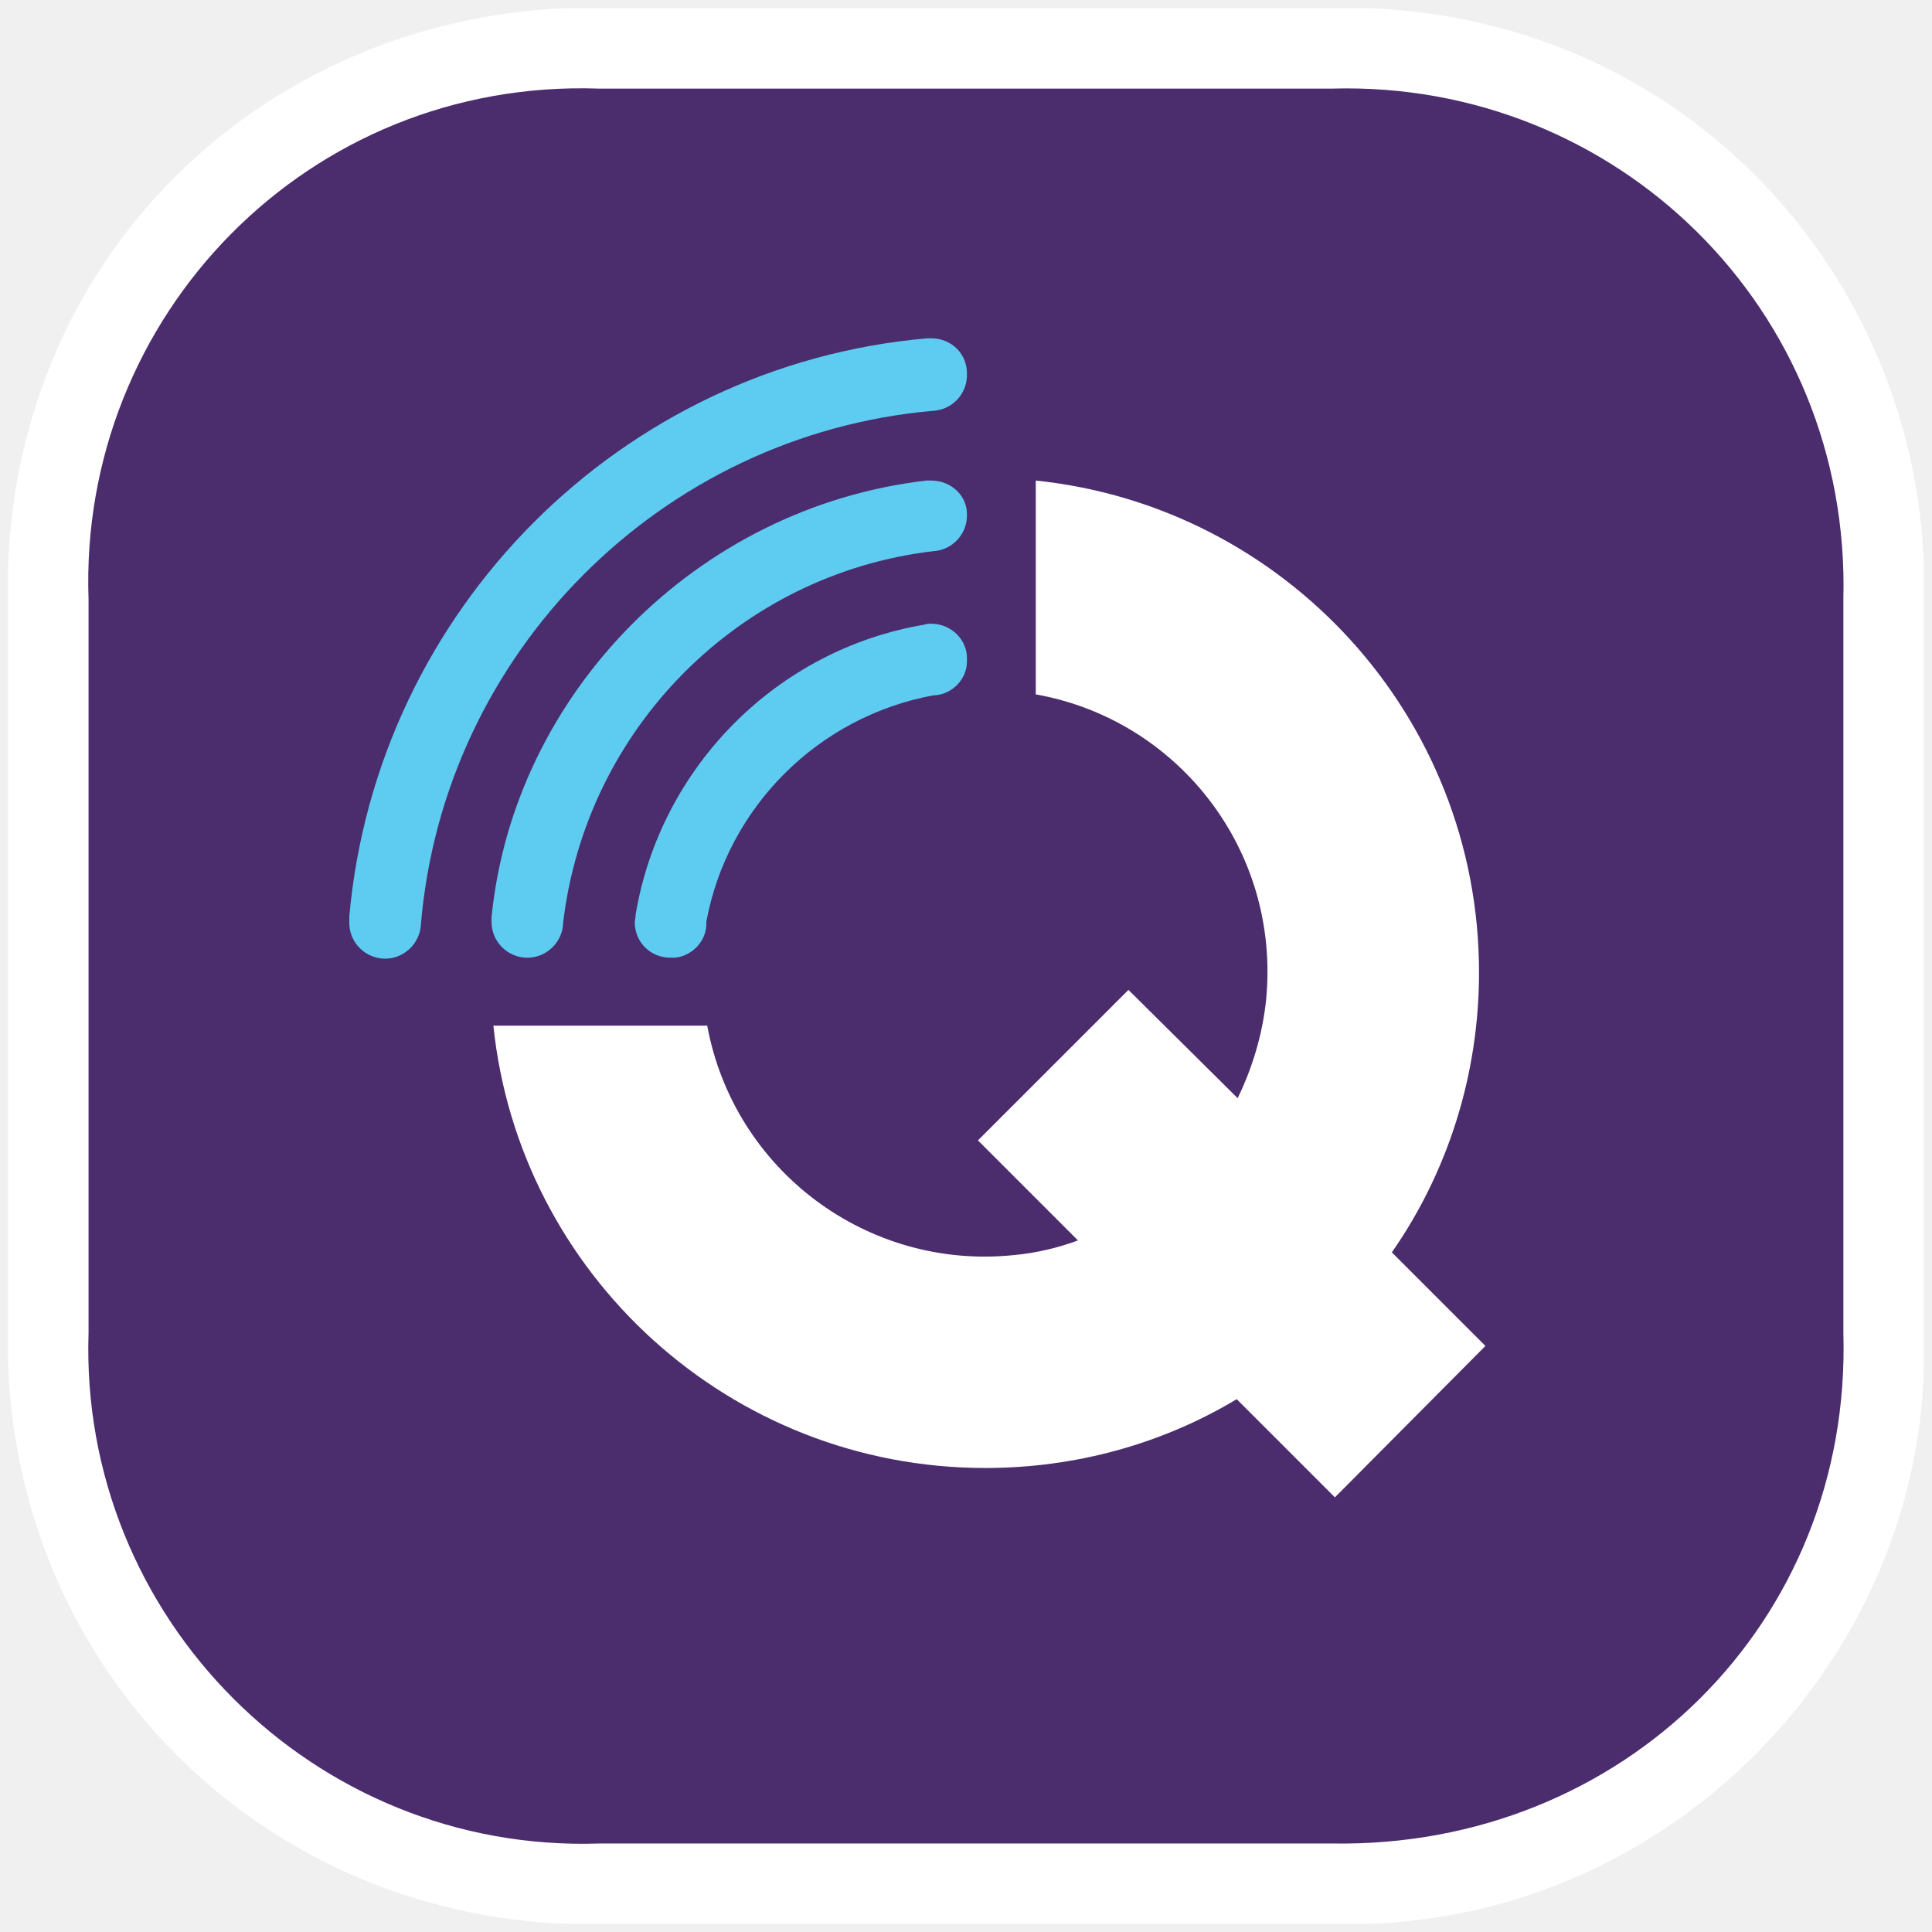
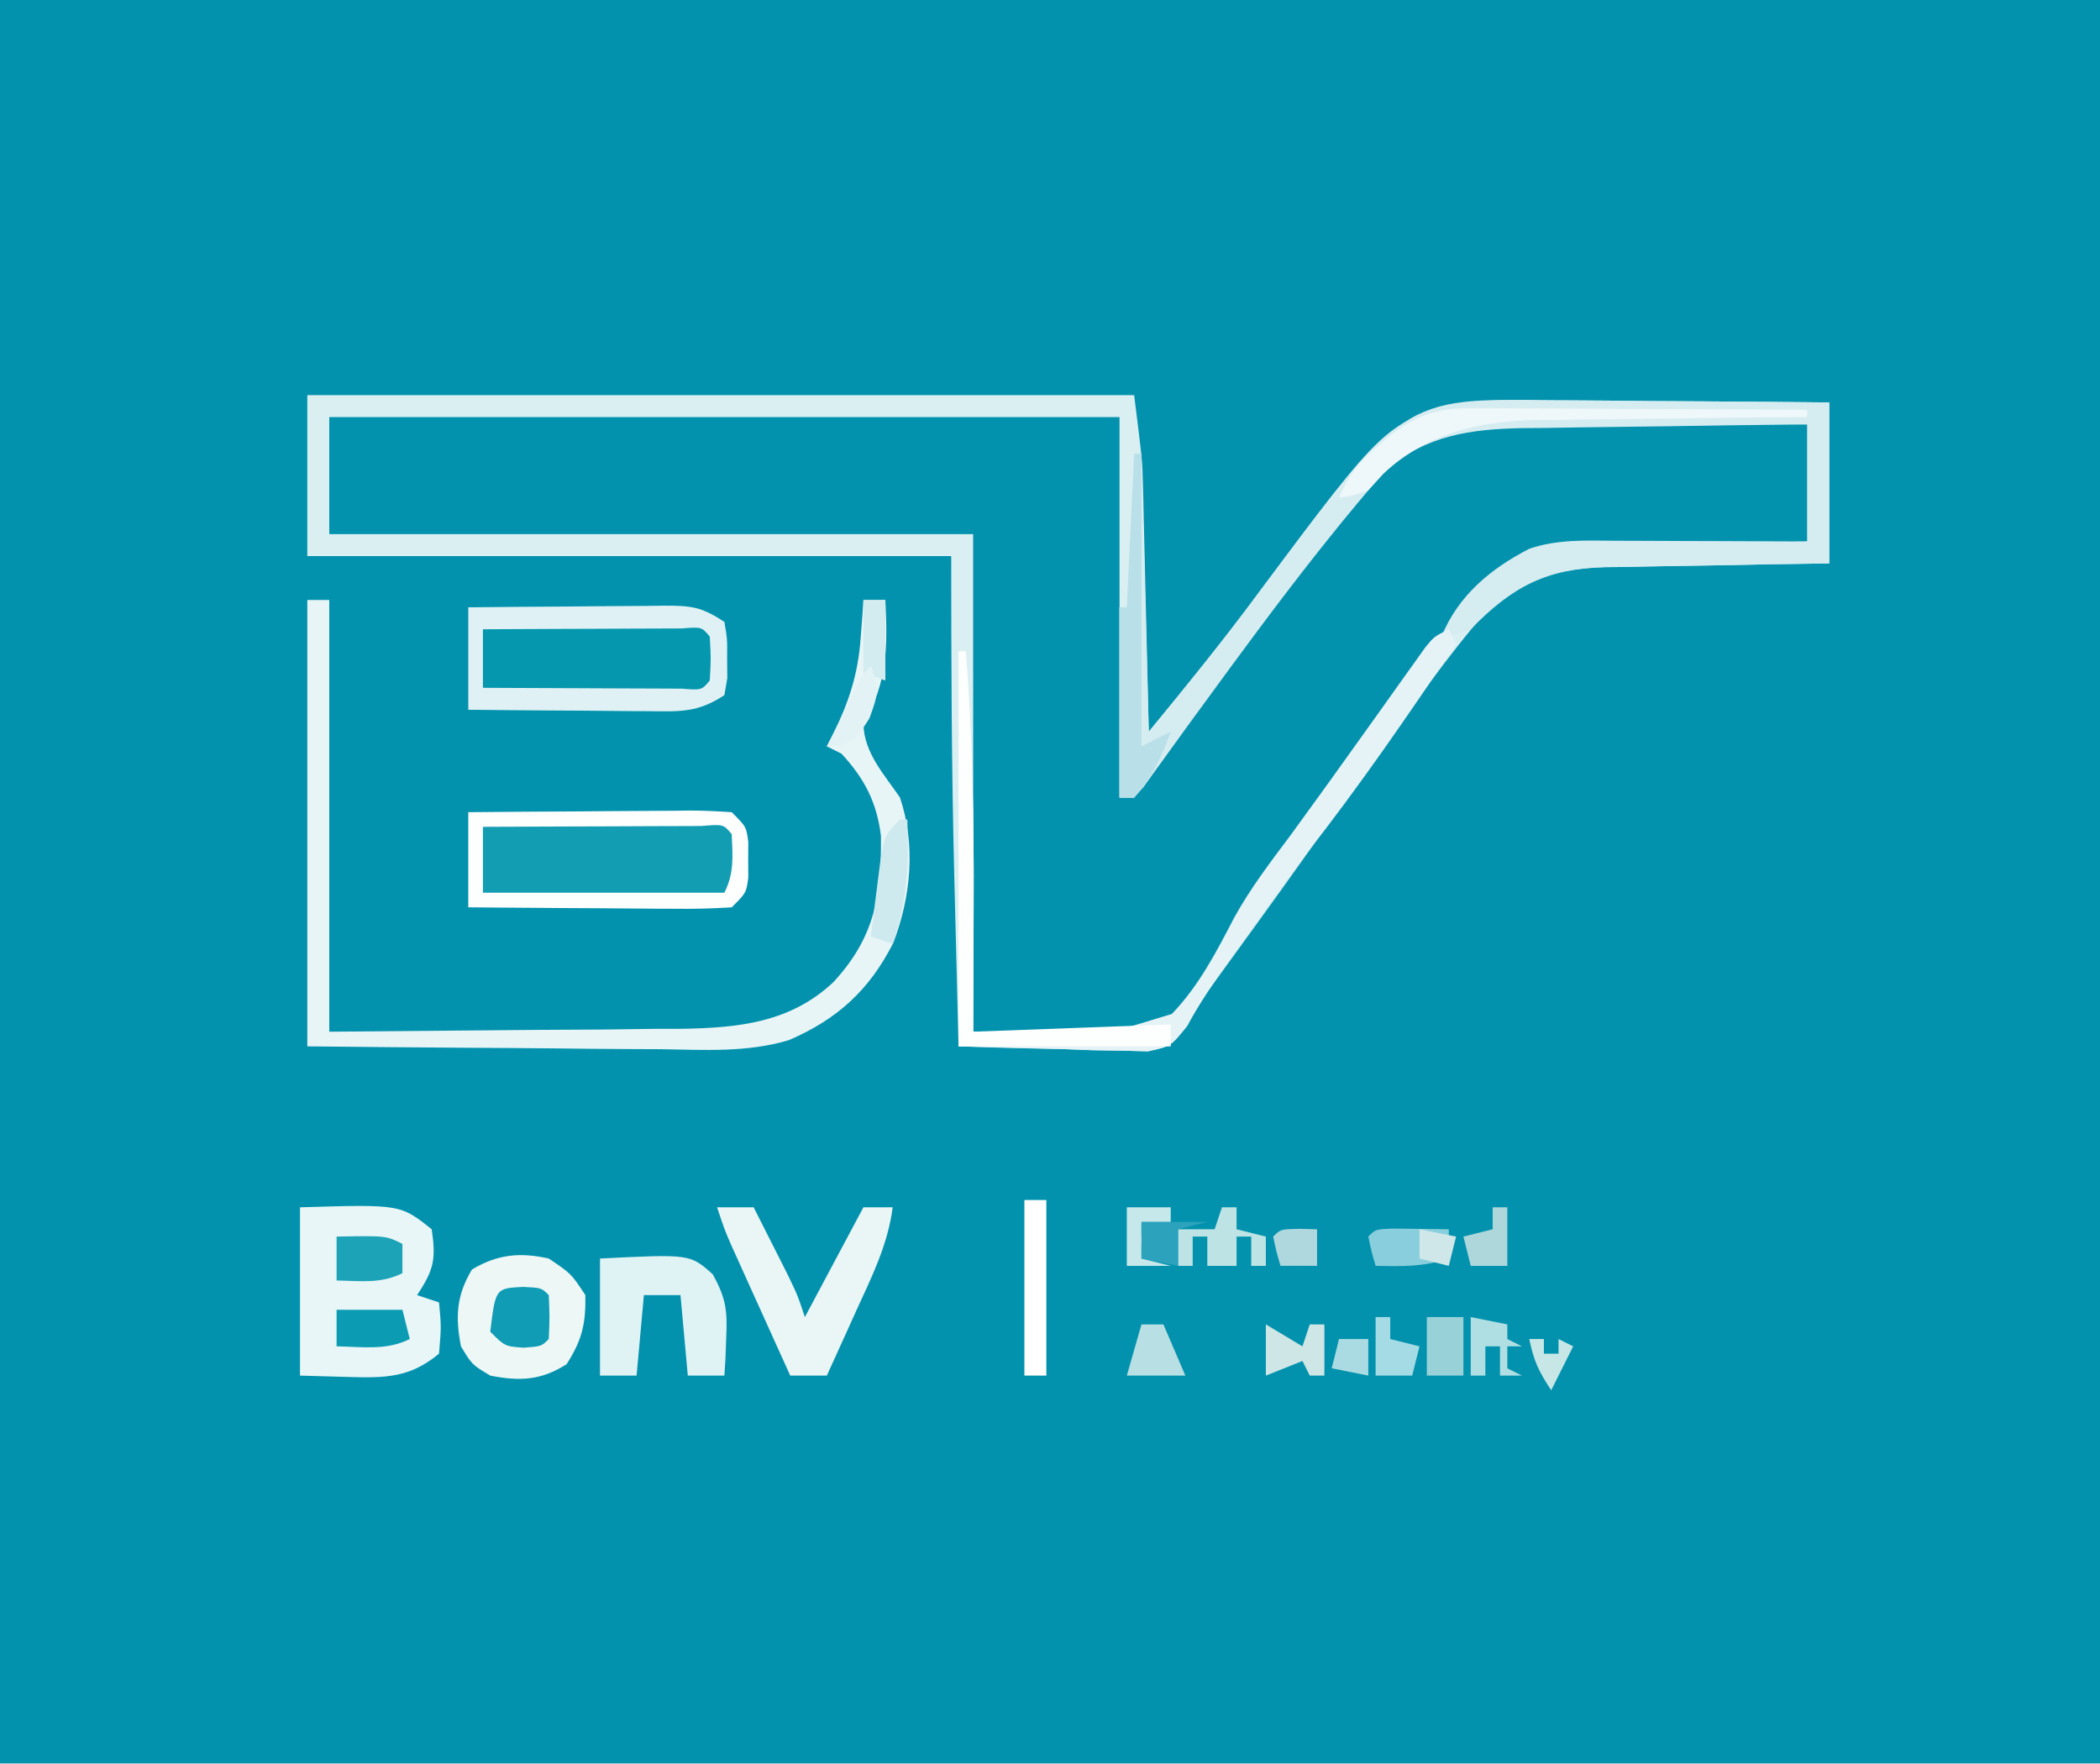
- <svg xmlns="http://www.w3.org/2000/svg" xml:space="preserve" id="Layer_1" width="72" height="72" x="0" y="0" version="1.1">
-   <style id="style873" type="text/css">
-         .st1{fill:#4b2c6d}.st2{fill:#5ecbf1}
-     </style>
-   <path id="path877-3" d="M50.922.301H21.078C9.763.803.739 9.417.302 21.077V50.92C.78 62.411 9.766 71.246 21.078 71.697H50.92c11.448-.331 20.533-9.834 20.776-20.776V21.077C71.342 10.284 62.925.735 50.922.301" class="st1" style="fill:#fff;fill-opacity:1" />
-   <path id="path877-1" d="M49.669 3.302H22.33c-10.857-.379-19.4 8.495-19.03 19.03V49.67c-.348 10.622 8.402 19.389 19.03 19.032h27.337c10.788.164 19.345-8.21 19.03-19.03v-27.34c.28-10.837-8.471-19.314-19.03-19.031Z" class="st1" style="fill:#4b2c6d;fill-opacity:.996" />
-   <path id="path879" d="M34.7 12.607h-.137c-11.423.992-20.52 10.123-21.546 21.546v.24c0 .752.616 1.334 1.334 1.334s1.3-.581 1.334-1.265c.855-10.157 8.96-18.263 19.084-19.152a1.333 1.333 0 0 0 1.265-1.265v-.068c.034-.788-.581-1.37-1.334-1.37" class="st2" />
-   <path id="path881" d="M34.7 17.908h-.171c-8.584.992-15.39 7.969-16.211 16.279v.171c0 .752.616 1.334 1.334 1.334s1.3-.581 1.334-1.265v-.034c.855-7.25 6.566-12.996 13.783-13.851a1.333 1.333 0 0 0 1.265-1.265v-.068c.034-.719-.581-1.301-1.334-1.301" class="st2" />
-   <path id="path883" d="M34.7 23.243c-.068 0-.171 0-.239.034-5.506.923-9.85 5.301-10.773 10.807v.034c0 .068-.034.205-.034.239 0 .752.581 1.334 1.334 1.334h.171c.616-.068 1.129-.581 1.163-1.197v-.137c.787-4.275 4.172-7.661 8.482-8.447h.068c.65-.068 1.163-.616 1.163-1.265v-.068c.033-.718-.582-1.334-1.335-1.334" class="st2" />
-   <path id="path883-3" d="m49.748 55.802-3.659-3.659c-2.736 1.642-5.951 2.565-9.371 2.565-9.508 0-17.374-7.216-18.331-16.484h7.969a10.52 10.52 0 0 0 11.423 8.55 9.4 9.4 0 0 0 2.394-.547l-3.728-3.728 5.609-5.609 4.07 4.036c.547-1.129.923-2.36 1.06-3.659.547-5.643-3.352-10.465-8.584-11.389v-7.969c9.268.958 16.519 8.789 16.519 18.331 0 3.865-1.197 7.49-3.249 10.431l3.488 3.488z" class="st2" style="fill:#fff;fill-opacity:1" />
+ <svg xmlns="http://www.w3.org/2000/svg" version="1.1" width="287" height="241">
+   <path d="M0 0 C94.71 0 189.42 0 287 0 C287 79.53 287 159.06 287 241 C192.29 241 97.58 241 0 241 C0 161.47 0 81.94 0 0 Z " fill="#0292AD" transform="translate(0,0)" />
+   <path d="M0 0 C35.64 0 71.28 0 108 0 C108 17.16 108 34.32 108 52 C108.66 52 109.32 52 110 52 C110.268 51.425 110.537 50.85 110.813 50.258 C112.033 47.937 113.408 45.961 114.984 43.867 C115.583 43.069 116.182 42.271 116.799 41.449 C117.765 40.175 117.765 40.175 118.75 38.875 C119.413 37.996 120.076 37.118 120.759 36.213 C125.353 30.141 129.972 24.089 134.625 18.062 C135.192 17.324 135.759 16.586 136.343 15.826 C146.548 2.69 146.548 2.69 155 1 C156.588 0.916 158.179 0.882 159.769 0.886 C161.18 0.887 161.18 0.887 162.619 0.887 C163.627 0.892 164.634 0.897 165.672 0.902 C166.709 0.904 167.747 0.905 168.816 0.907 C172.127 0.912 175.439 0.925 178.75 0.938 C180.996 0.943 183.242 0.947 185.488 0.951 C190.992 0.962 196.496 0.979 202 1 C202 6.28 202 11.56 202 17 C199.638 17.037 197.277 17.075 194.844 17.113 C192.533 17.16 190.223 17.211 187.913 17.262 C186.319 17.296 184.724 17.324 183.13 17.346 C180.826 17.38 178.523 17.433 176.219 17.488 C175.516 17.495 174.814 17.501 174.09 17.508 C167.791 17.691 162.273 19.085 157.348 23.234 C154.584 26.49 151.974 29.815 149.438 33.25 C148.918 33.948 148.398 34.646 147.863 35.366 C143.684 41.009 139.618 46.729 135.587 52.479 C130.326 59.983 124.953 67.405 119.571 74.823 C117.37 77.874 115.187 80.938 113 84 C104.75 84 96.5 84 88 84 C88 61.56 88 39.12 88 16 C58.96 16 29.92 16 0 16 C0 10.72 0 5.44 0 0 Z " fill="#0292AE" transform="translate(45,57)" />
+   <path d="M0 0 C37.29 0 74.58 0 113 0 C114.125 9 114.125 9 114.205 12.396 C114.235 13.537 114.235 13.537 114.266 14.7 C114.282 15.49 114.299 16.28 114.316 17.094 C114.337 17.926 114.358 18.758 114.379 19.615 C114.444 22.243 114.503 24.872 114.562 27.5 C114.606 29.294 114.649 31.089 114.693 32.883 C114.8 37.255 114.901 41.628 115 46 C120.17 39.749 125.249 33.466 130.062 26.938 C147.367 3.726 147.367 3.726 158 1 C161.913 0.615 165.79 0.649 169.719 0.707 C170.817 0.711 171.916 0.716 173.047 0.72 C176.532 0.737 180.016 0.774 183.5 0.812 C185.872 0.828 188.245 0.841 190.617 0.854 C196.412 0.884 202.205 0.943 208 1 C208 8.26 208 15.52 208 23 C204.115 23.056 204.115 23.056 200.152 23.113 C197.627 23.16 195.102 23.211 192.576 23.262 C190.83 23.296 189.083 23.324 187.336 23.346 C184.816 23.38 182.297 23.433 179.777 23.488 C179.004 23.495 178.231 23.501 177.434 23.508 C171.092 23.677 166.333 24.988 161.41 29.234 C158.591 32.469 155.985 35.8 153.438 39.25 C152.918 39.948 152.398 40.646 151.863 41.366 C147.685 47.008 143.619 52.727 139.59 58.477 C135.244 64.677 130.817 70.815 126.364 76.937 C125.852 77.642 125.34 78.348 124.812 79.074 C124.365 79.689 123.918 80.303 123.457 80.936 C121.85 83.129 121.85 83.129 120.245 86.209 C118 89 118 89 114.884 89.681 C113.093 89.634 113.093 89.634 111.266 89.586 C109.97 89.567 108.675 89.547 107.34 89.527 C105.977 89.477 104.613 89.426 103.25 89.375 C101.871 89.345 100.492 89.318 99.113 89.293 C95.741 89.222 92.371 89.124 89 89 C88.854 83.316 88.712 77.631 88.573 71.947 C88.525 70.025 88.477 68.104 88.427 66.182 C88.048 51.446 88 36.748 88 22 C58.96 22 29.92 22 0 22 C0 14.74 0 7.48 0 0 Z M3 3 C3 8.28 3 13.56 3 19 C32.04 19 61.08 19 91 19 C91 41.44 91 63.88 91 87 C99.25 87 107.5 87 116 87 C121.964 80.814 121.964 80.814 126.172 74.133 C128.89 69.086 132.074 64.586 135.5 60 C136.574 58.518 137.646 57.033 138.715 55.547 C140.996 52.388 143.28 49.233 145.566 46.078 C146.152 45.27 146.737 44.462 147.34 43.629 C148.455 42.089 149.571 40.55 150.688 39.012 C152.916 35.933 155.082 32.871 157.121 29.66 C158.947 27.074 160.299 25.765 163 24.188 C163.66 23.789 164.32 23.391 165 22.98 C169.458 20.795 173.939 20.797 178.828 20.684 C179.577 20.663 180.326 20.642 181.098 20.621 C183.482 20.555 185.866 20.496 188.25 20.438 C189.87 20.394 191.49 20.351 193.109 20.307 C197.073 20.199 201.036 20.1 205 20 C205 14.72 205 9.44 205 4 C198.453 3.926 191.906 3.871 185.359 3.835 C183.134 3.82 180.909 3.8 178.684 3.774 C175.477 3.737 172.27 3.72 169.062 3.707 C168.076 3.692 167.089 3.676 166.072 3.66 C157.809 3.658 151.203 5.121 145 11 C143.67 12.599 142.404 14.251 141.188 15.938 C140.421 16.984 139.654 18.031 138.863 19.109 C138.423 19.711 137.983 20.312 137.53 20.932 C134.359 25.219 131.11 29.448 127.875 33.688 C127.206 34.566 126.537 35.444 125.848 36.349 C125.195 37.207 124.541 38.065 123.867 38.949 C123.229 39.788 122.59 40.626 121.933 41.49 C120.619 43.196 119.291 44.891 117.95 46.577 C117.309 47.383 116.668 48.189 116.008 49.02 C115.429 49.739 114.851 50.458 114.254 51.198 C112.81 52.908 112.81 52.908 113 55 C112.34 55 111.68 55 111 55 C111 37.84 111 20.68 111 3 C75.36 3 39.72 3 3 3 Z " fill="#DAEFF2" transform="translate(42,54)" />
+   <path d="M0 0 C1.098 0.004 2.197 0.008 3.329 0.013 C6.813 0.03 10.297 0.067 13.781 0.105 C16.154 0.121 18.526 0.134 20.898 0.146 C26.693 0.177 32.487 0.236 38.281 0.293 C38.281 7.553 38.281 14.813 38.281 22.293 C34.397 22.349 34.397 22.349 30.434 22.406 C27.908 22.453 25.383 22.504 22.858 22.555 C21.111 22.589 19.364 22.617 17.617 22.639 C15.097 22.673 12.578 22.726 10.059 22.781 C9.285 22.788 8.512 22.794 7.716 22.801 C-0.371 23.017 -5.018 25.439 -10.719 31.293 C-13.031 32.105 -13.031 32.105 -14.719 32.293 C-12.436 26.69 -8.009 23.006 -2.719 20.293 C1.141 18.966 5.08 19.167 9.109 19.195 C9.858 19.197 10.607 19.198 11.379 19.2 C13.763 19.205 16.147 19.218 18.531 19.23 C20.151 19.235 21.771 19.24 23.391 19.244 C27.354 19.254 31.318 19.274 35.281 19.293 C35.281 14.013 35.281 8.733 35.281 3.293 C28.734 3.362 22.187 3.45 15.64 3.555 C13.415 3.589 11.19 3.617 8.965 3.639 C5.758 3.673 2.551 3.725 -0.656 3.781 C-1.643 3.788 -2.63 3.794 -3.646 3.801 C-10.795 3.951 -16.757 4.762 -22.379 9.566 C-25.023 12.647 -27.632 15.738 -30.156 18.918 C-30.666 19.557 -31.175 20.196 -31.7 20.854 C-37.139 27.733 -42.323 34.799 -47.492 41.883 C-48.027 42.612 -48.561 43.342 -49.112 44.093 C-50.214 45.602 -51.308 47.117 -52.396 48.637 C-52.928 49.371 -53.46 50.104 -54.008 50.859 C-54.482 51.52 -54.956 52.181 -55.444 52.862 C-55.865 53.334 -56.285 53.806 -56.719 54.293 C-57.379 54.293 -58.039 54.293 -58.719 54.293 C-58.719 45.713 -58.719 37.133 -58.719 28.293 C-58.389 28.293 -58.059 28.293 -57.719 28.293 C-57.389 21.363 -57.059 14.433 -56.719 7.293 C-56.389 7.293 -56.059 7.293 -55.719 7.293 C-55.389 19.833 -55.059 32.373 -54.719 45.293 C-49.559 38.987 -44.478 32.771 -39.656 26.23 C-19.883 -0.293 -19.883 -0.293 0 0 Z " fill="#D5ECF1" transform="translate(211.7188,54.70703)" />
+   <path d="M0 0 C0.99 0 1.98 0 3 0 C3 19.47 3 38.94 3 59 C12.384 58.917 21.769 58.835 31.438 58.75 C34.384 58.734 37.33 58.718 40.365 58.702 C42.721 58.673 45.077 58.642 47.434 58.609 C48.64 58.608 49.846 58.607 51.089 58.606 C58.904 58.474 65.944 57.786 71.875 52.25 C77.524 46.149 78.497 40.428 78.395 32.246 C77.836 27.65 76.135 24.382 73 21 C72.34 20.67 71.68 20.34 71 20 C71.289 19.443 71.578 18.886 71.875 18.312 C74.034 13.874 75.267 10.141 75.625 5.188 C75.7 4.212 75.775 3.236 75.852 2.23 C75.925 1.126 75.925 1.126 76 0 C76.99 0 77.98 0 79 0 C79.317 6.6 79.301 11.115 76 17 C76.123 20.948 78.84 23.827 81 27 C83.162 33.485 82.512 40.488 80.098 46.832 C76.811 53.324 72.446 57.284 65.828 60.147 C60.133 61.865 54.235 61.484 48.34 61.391 C46.94 61.383 45.541 61.377 44.141 61.373 C40.486 61.358 36.832 61.319 33.178 61.275 C29.437 61.233 25.696 61.215 21.955 61.195 C14.636 61.155 7.319 61.076 0 61 C0 40.87 0 20.74 0 0 Z " fill="#E8F5F7" transform="translate(42,82)" />
+   <path d="M0 0 C5.09 -0.049 10.18 -0.086 15.271 -0.11 C17.003 -0.12 18.736 -0.134 20.468 -0.151 C22.955 -0.175 25.442 -0.186 27.93 -0.195 C28.707 -0.206 29.484 -0.216 30.285 -0.227 C32.191 -0.227 34.097 -0.122 36 0 C38 2 38 2 38.266 4.094 C38.26 4.888 38.255 5.682 38.25 6.5 C38.258 7.691 38.258 7.691 38.266 8.906 C38 11 38 11 36 13 C33.275 13.175 30.653 13.231 27.93 13.195 C27.133 13.192 26.337 13.19 25.517 13.187 C22.969 13.176 20.422 13.15 17.875 13.125 C16.15 13.115 14.424 13.106 12.699 13.098 C8.466 13.076 4.233 13.041 0 13 C0 8.71 0 4.42 0 0 Z " fill="#139DB3" transform="translate(64,111)" />
+   <path d="M0 0 C4.503 -0.046 9.004 -0.086 13.507 -0.11 C15.039 -0.12 16.57 -0.134 18.102 -0.151 C20.304 -0.175 22.505 -0.186 24.707 -0.195 C25.392 -0.206 26.076 -0.216 26.781 -0.227 C30.431 -0.227 31.871 -0.086 35 2 C35.398 4.312 35.398 4.312 35.375 7 C35.387 8.33 35.387 8.33 35.398 9.688 C35.267 10.451 35.135 11.214 35 12 C31.406 14.396 28.851 14.258 24.707 14.195 C24.001 14.192 23.295 14.19 22.568 14.187 C20.316 14.176 18.064 14.15 15.812 14.125 C14.285 14.115 12.757 14.106 11.229 14.098 C7.485 14.077 3.743 14.038 0 14 C0 9.38 0 4.76 0 0 Z " fill="#0497AE" transform="translate(64,83)" />
+   <path d="M0 0 C13.717 -0.416 13.717 -0.416 18 3 C18.596 7.086 18.316 8.526 16 12 C16.99 12.33 17.98 12.66 19 13 C19.312 16.312 19.312 16.312 19 20 C15.048 23.293 11.701 23.328 6.688 23.188 C3.377 23.095 3.377 23.095 0 23 C0 15.41 0 7.82 0 0 Z " fill="#E8F6F7" transform="translate(41,165)" />
+   <path d="M0 0 C0.495 0.99 0.495 0.99 1 2 C-5.569 11.764 -12.185 21.406 -19.449 30.668 C-22.551 34.667 -25.462 38.8 -28.375 42.938 C-28.875 43.648 -29.375 44.358 -29.891 45.09 C-31.99 48.085 -33.992 50.986 -35.746 54.204 C-38 57 -38 57 -41.116 57.681 C-42.31 57.65 -43.504 57.618 -44.734 57.586 C-46.486 57.563 -46.486 57.563 -48.272 57.541 C-50.489 57.459 -50.489 57.459 -52.75 57.375 C-57.453 57.251 -62.155 57.127 -67 57 C-67 39.18 -67 21.36 -67 3 C-66.67 3 -66.34 3 -66 3 C-65.106 14.688 -64.875 26.283 -64.938 38 C-64.943 39.661 -64.947 41.323 -64.951 42.984 C-64.962 46.99 -64.979 50.995 -65 55 C-50.905 56.577 -50.905 56.577 -37.848 52.574 C-34.162 48.738 -31.77 44.117 -29.333 39.426 C-27.107 35.376 -24.325 31.758 -21.562 28.062 C-20.482 26.577 -19.404 25.09 -18.328 23.602 C-17.787 22.856 -17.247 22.109 -16.689 21.341 C-14.904 18.866 -13.13 16.383 -11.359 13.898 C-10.766 13.068 -10.172 12.238 -9.56 11.383 C-8.416 9.782 -7.275 8.178 -6.137 6.573 C-5.624 5.856 -5.111 5.14 -4.582 4.402 C-4.131 3.768 -3.679 3.134 -3.214 2.48 C-2 1 -2 1 0 0 Z " fill="#E5F3F6" transform="translate(198,86)" />
+   <path d="M0 0 C4.503 -0.046 9.004 -0.086 13.507 -0.11 C15.039 -0.12 16.57 -0.134 18.102 -0.151 C20.304 -0.175 22.505 -0.186 24.707 -0.195 C25.392 -0.206 26.076 -0.216 26.781 -0.227 C30.431 -0.227 31.871 -0.086 35 2 C35.398 4.312 35.398 4.312 35.375 7 C35.387 8.33 35.387 8.33 35.398 9.688 C35.267 10.451 35.135 11.214 35 12 C31.406 14.396 28.851 14.258 24.707 14.195 C24.001 14.192 23.295 14.19 22.568 14.187 C20.316 14.176 18.064 14.15 15.812 14.125 C14.285 14.115 12.757 14.106 11.229 14.098 C7.485 14.077 3.743 14.038 0 14 C0 9.38 0 4.76 0 0 Z M2 3 C2 5.64 2 8.28 2 11 C6.254 11.025 10.508 11.043 14.762 11.055 C16.211 11.06 17.659 11.067 19.107 11.075 C21.185 11.088 23.262 11.093 25.34 11.098 C26.591 11.103 27.843 11.108 29.133 11.114 C31.897 11.329 31.897 11.329 33 10 C33.167 7 33.167 7 33 4 C31.897 2.671 31.897 2.671 29.133 2.886 C27.881 2.892 26.629 2.897 25.34 2.902 C24.675 2.904 24.011 2.905 23.326 2.907 C21.197 2.912 19.067 2.925 16.938 2.938 C15.497 2.943 14.056 2.947 12.615 2.951 C9.077 2.962 5.538 2.979 2 3 Z " fill="#DFF1F4" transform="translate(64,83)" />
+   <path d="M0 0 C3.062 2.062 3.062 2.062 5 5 C5.069 8.925 4.554 11.136 2.438 14.438 C-1.043 16.669 -3.978 16.791 -8 16 C-10.5 14.5 -10.5 14.5 -12 12 C-12.791 7.979 -12.622 5.036 -10.5 1.5 C-7.01 -0.594 -3.902 -0.879 0 0 Z " fill="#EDF7F6" transform="translate(75,172)" />
+   <path d="M0 0 C1.65 0 3.3 0 5 0 C5.982 1.936 6.96 3.874 7.938 5.812 C8.483 6.891 9.028 7.97 9.59 9.082 C11 12 11 12 12 15 C14.64 10.05 17.28 5.1 20 0 C21.32 0 22.64 0 24 0 C23.337 5.169 21.081 9.623 18.938 14.312 C18.56 15.148 18.183 15.984 17.795 16.846 C16.868 18.899 15.936 20.951 15 23 C13.35 23 11.7 23 10 23 C8.518 19.73 7.04 16.459 5.562 13.188 C5.142 12.259 4.721 11.33 4.287 10.373 C3.884 9.48 3.481 8.588 3.066 7.668 C2.695 6.846 2.323 6.024 1.94 5.177 C1 3 1 3 0 0 Z " fill="#E9F6F5" transform="translate(98,165)" />
+   <path d="M0 0 C5.09 -0.049 10.18 -0.086 15.271 -0.11 C17.003 -0.12 18.736 -0.134 20.468 -0.151 C22.955 -0.175 25.442 -0.186 27.93 -0.195 C28.707 -0.206 29.484 -0.216 30.285 -0.227 C32.191 -0.227 34.097 -0.122 36 0 C38 2 38 2 38.266 4.094 C38.26 4.888 38.255 5.682 38.25 6.5 C38.258 7.691 38.258 7.691 38.266 8.906 C38 11 38 11 36 13 C33.275 13.175 30.653 13.231 27.93 13.195 C27.133 13.192 26.337 13.19 25.517 13.187 C22.969 13.176 20.422 13.15 17.875 13.125 C16.15 13.115 14.424 13.106 12.699 13.098 C8.466 13.076 4.233 13.041 0 13 C0 8.71 0 4.42 0 0 Z M2 2 C2 4.97 2 7.94 2 11 C12.89 11 23.78 11 35 11 C36.366 8.268 36.128 6.018 36 3 C34.865 1.638 34.865 1.638 31.857 1.886 C30.466 1.887 29.075 1.892 27.684 1.902 C26.953 1.904 26.221 1.905 25.468 1.907 C23.125 1.912 20.781 1.925 18.438 1.938 C16.852 1.943 15.267 1.947 13.682 1.951 C9.788 1.962 5.894 1.979 2 2 Z " fill="#FDFEFE" transform="translate(64,111)" />
+   <path d="M0 0 C12.313 -0.616 12.313 -0.616 15.406 2.156 C17.212 5.379 17.426 7.156 17.25 10.812 C17.214 11.788 17.178 12.764 17.141 13.77 C17.071 14.874 17.071 14.874 17 16 C15.35 16 13.7 16 12 16 C11.67 12.37 11.34 8.74 11 5 C9.35 5 7.7 5 6 5 C5.67 8.63 5.34 12.26 5 16 C3.35 16 1.7 16 0 16 C0 10.72 0 5.44 0 0 Z " fill="#E0F3F4" transform="translate(82,172)" />
+   <path d="M0 0 C0.33 0 0.66 0 1 0 C1.894 11.688 2.125 23.283 2.062 35 C2.057 36.661 2.053 38.323 2.049 39.984 C2.039 43.99 2.019 47.995 2 52 C10.91 51.67 19.82 51.34 29 51 C29 51.99 29 52.98 29 54 C19.43 54 9.86 54 0 54 C0 36.18 0 18.36 0 0 Z " fill="#FDFEFE" transform="translate(131,89)" />
+   <path d="M0 0 C1.531 0 1.531 0 3.093 0 C4.188 0.011 5.283 0.021 6.411 0.032 C8.101 0.036 8.101 0.036 9.824 0.04 C13.421 0.052 17.018 0.077 20.614 0.102 C23.053 0.112 25.492 0.121 27.931 0.129 C33.909 0.151 39.886 0.185 45.864 0.227 C45.864 0.557 45.864 0.887 45.864 1.227 C44.553 1.236 43.243 1.246 41.892 1.255 C36.99 1.295 32.089 1.361 27.188 1.435 C25.073 1.463 22.959 1.484 20.845 1.498 C17.791 1.52 14.738 1.566 11.685 1.618 C10.286 1.62 10.286 1.62 8.858 1.621 C0.981 1.794 -6.141 3.427 -12.011 8.915 C-12.712 9.678 -13.413 10.441 -14.136 11.227 C-16.448 12.04 -16.448 12.04 -18.136 12.227 C-16.785 9.137 -15.346 7.258 -12.761 5.102 C-12.176 4.604 -11.59 4.107 -10.987 3.594 C-7.303 0.873 -4.597 -0.023 0 0 Z " fill="#EEF7F9" transform="translate(201.1357,55.77295)" />
+   <path d="M0 0 C0.33 0 0.66 0 1 0 C1 13.2 1 26.4 1 40 C2.32 39.34 3.64 38.68 5 38 C3.758 41.439 2.443 44.252 0 47 C-0.66 47 -1.32 47 -2 47 C-2 38.42 -2 29.84 -2 21 C-1.67 21 -1.34 21 -1 21 C-0.67 14.07 -0.34 7.14 0 0 Z " fill="#B9E0E8" transform="translate(155,62)" />
+   <path d="M0 0 C0.99 0 1.98 0 3 0 C3 7.92 3 15.84 3 24 C2.01 24 1.02 24 0 24 C0 16.08 0 8.16 0 0 Z " fill="#FFFFFF" transform="translate(140,164)" />
+   <path d="M0 0 C2.5 0.125 2.5 0.125 3.5 1.125 C3.625 4.125 3.625 4.125 3.5 7.125 C2.5 8.125 2.5 8.125 0.062 8.312 C-2.5 8.125 -2.5 8.125 -4.5 6.125 C-3.776 0.189 -3.776 0.189 0 0 Z " fill="#109CB4" transform="translate(71.5,175.875)" />
+   <path d="M0 0 C6.75 -0.125 6.75 -0.125 9 1 C9 2.32 9 3.64 9 5 C6.043 6.478 3.258 6.06 0 6 C0 4.02 0 2.04 0 0 Z " fill="#1CA3B8" transform="translate(46,169)" />
+   <path d="M0 0 C1.375 0.017 1.375 0.017 2.777 0.035 C3.696 0.044 4.616 0.053 5.562 0.062 C6.273 0.074 6.983 0.086 7.715 0.098 C7.715 1.418 7.715 2.738 7.715 4.098 C4.242 5.255 1.354 5.166 -2.285 5.098 C-2.848 3.16 -2.848 3.16 -3.285 1.098 C-2.285 0.098 -2.285 0.098 0 0 Z " fill="#89CEDC" transform="translate(190.2852,167.9023)" />
+   <path d="M0 0 C0.66 0 1.32 0 2 0 C2 0.99 2 1.98 2 3 C3.32 3.33 4.64 3.66 6 4 C6 5.32 6 6.64 6 8 C5.34 8 4.68 8 4 8 C4 6.68 4 5.36 4 4 C3.34 4 2.68 4 2 4 C2 5.32 2 6.64 2 8 C0.68 8 -0.64 8 -2 8 C-2 6.68 -2 5.36 -2 4 C-2.66 4 -3.32 4 -4 4 C-4 5.32 -4 6.64 -4 8 C-4.66 8 -5.32 8 -6 8 C-6 6.35 -6 4.7 -6 3 C-4.35 3 -2.7 3 -1 3 C-0.67 2.01 -0.34 1.02 0 0 Z " fill="#BDE3E5" transform="translate(167,165)" />
+   <path d="M0 0 C2.97 0 5.94 0 9 0 C9.33 1.32 9.66 2.64 10 4 C6.785 5.607 3.564 5.057 0 5 C0 3.35 0 1.7 0 0 Z " fill="#0B9CB3" transform="translate(46,179)" />
+   <path d="M0 0 C1.65 0.99 3.3 1.98 5 3 C5.33 2.01 5.66 1.02 6 0 C6.66 0 7.32 0 8 0 C8 2.31 8 4.62 8 7 C7.34 7 6.68 7 6 7 C5.67 6.34 5.34 5.68 5 5 C3.35 5.66 1.7 6.32 0 7 C0 4.69 0 2.38 0 0 Z " fill="#CEE6E6" transform="translate(173,181)" />
+   <path d="M0 0 C1.65 0 3.3 0 5 0 C5 2.64 5 5.28 5 8 C3.35 8 1.7 8 0 8 C0 5.36 0 2.72 0 0 Z " fill="#99D1D9" transform="translate(195,180)" />
+   <path d="M0 0 C0.33 0 0.66 0 1 0 C1.221 6.098 1.012 11.216 -1 17 C-1.99 16.67 -2.98 16.34 -4 16 C-3.719 13.707 -3.425 11.416 -3.125 9.125 C-2.963 7.849 -2.8 6.573 -2.633 5.258 C-2 2 -2 2 0 0 Z " fill="#CFEAEF" transform="translate(123,112)" />
+   <path d="M0 0 C0.66 0 1.32 0 2 0 C2 0.99 2 1.98 2 3 C3.32 3.33 4.64 3.66 6 4 C5.67 5.32 5.34 6.64 5 8 C3.35 8 1.7 8 0 8 C0 5.36 0 2.72 0 0 Z " fill="#A5DBE5" transform="translate(188,180)" />
+   <path d="M0 0 C0.66 0 1.32 0 2 0 C2 2.64 2 5.28 2 8 C0.35 8 -1.3 8 -3 8 C-3.33 6.68 -3.66 5.36 -4 4 C-2.68 3.67 -1.36 3.34 0 3 C0 2.01 0 1.02 0 0 Z " fill="#AED7DC" transform="translate(204,165)" />
+   <path d="M0 0 C0.99 0 1.98 0 3 0 C3.99 2.31 4.98 4.62 6 7 C3.36 7 0.72 7 -2 7 C-1.34 4.69 -0.68 2.38 0 0 Z " fill="#B8DFE3" transform="translate(156,181)" />
+   <path d="M0 0 C2.475 0.495 2.475 0.495 5 1 C5 1.66 5 2.32 5 3 C5.66 3.33 6.32 3.66 7 4 C6.34 4 5.68 4 5 4 C5 4.99 5 5.98 5 7 C5.66 7.33 6.32 7.66 7 8 C6.01 8 5.02 8 4 8 C4 6.68 4 5.36 4 4 C3.34 4 2.68 4 2 4 C2 5.32 2 6.64 2 8 C1.34 8 0.68 8 0 8 C0 5.36 0 2.72 0 0 Z " fill="#B0DFE3" transform="translate(201,180)" />
+   <path d="M0 0 C1.98 0 3.96 0 6 0 C6 0.66 6 1.32 6 2 C4.68 2 3.36 2 2 2 C2 2.66 2 3.32 2 4 C2.99 4.33 3.98 4.66 5 5 C4.01 5 3.02 5 2 5 C2 5.66 2 6.32 2 7 C3.32 7.33 4.64 7.66 6 8 C4.02 8 2.04 8 0 8 C0 5.36 0 2.72 0 0 Z " fill="#C7E8EA" transform="translate(154,165)" />
+   <path d="M0 0 C0.99 0 1.98 0 3 0 C3 3.63 3 7.26 3 11 C2.01 10.67 1.02 10.34 0 10 C0 6.7 0 3.4 0 0 Z " fill="#D3ECF0" transform="translate(118,82)" />
+   <path d="M0 0 C1.207 0.031 1.207 0.031 2.438 0.062 C2.438 1.712 2.438 3.362 2.438 5.062 C0.787 5.062 -0.863 5.062 -2.562 5.062 C-3.125 3.125 -3.125 3.125 -3.562 1.062 C-2.562 0.062 -2.562 0.062 0 0 Z " fill="#AED8DE" transform="translate(177.5625,167.9375)" />
+   <path d="M0 0 C2.97 0 5.94 0 9 0 C7.68 0.33 6.36 0.66 5 1 C5 2.65 5 4.3 5 6 C3.35 5.67 1.7 5.34 0 5 C0 3.35 0 1.7 0 0 Z " fill="#2CA2BD" transform="translate(156,167)" />
+   <path d="M0 0 C1.27 3.001 0.981 4.052 -0.188 7.188 C-2 10 -2 10 -4.188 10.875 C-5.085 10.937 -5.085 10.937 -6 11 C-5.333 9.667 -4.667 8.333 -4 7 C-3.227 5.422 -3.227 5.422 -2.438 3.812 C-1 1 -1 1 0 0 Z " fill="#E2F2F5" transform="translate(119,91)" />
+   <path d="M0 0 C1.32 0 2.64 0 4 0 C4 1.65 4 3.3 4 5 C2.35 4.67 0.7 4.34 -1 4 C-0.67 2.68 -0.34 1.36 0 0 Z " fill="#ABDBE2" transform="translate(183,183)" />
+   <path d="M0 0 C0.66 0 1.32 0 2 0 C2 0.66 2 1.32 2 2 C2.66 2 3.32 2 4 2 C4 1.34 4 0.68 4 0 C4.66 0.33 5.32 0.66 6 1 C5.01 2.98 4.02 4.96 3 7 C1.254 4.381 0.613 2.962 0 0 Z " fill="#C6E7E6" transform="translate(209,183)" />
+   <path d="M0 0 C2.475 0.495 2.475 0.495 5 1 C4.67 2.32 4.34 3.64 4 5 C2.68 4.67 1.36 4.34 0 4 C0 2.68 0 1.36 0 0 Z " fill="#CFE7E8" transform="translate(194,168)" />
</svg>
